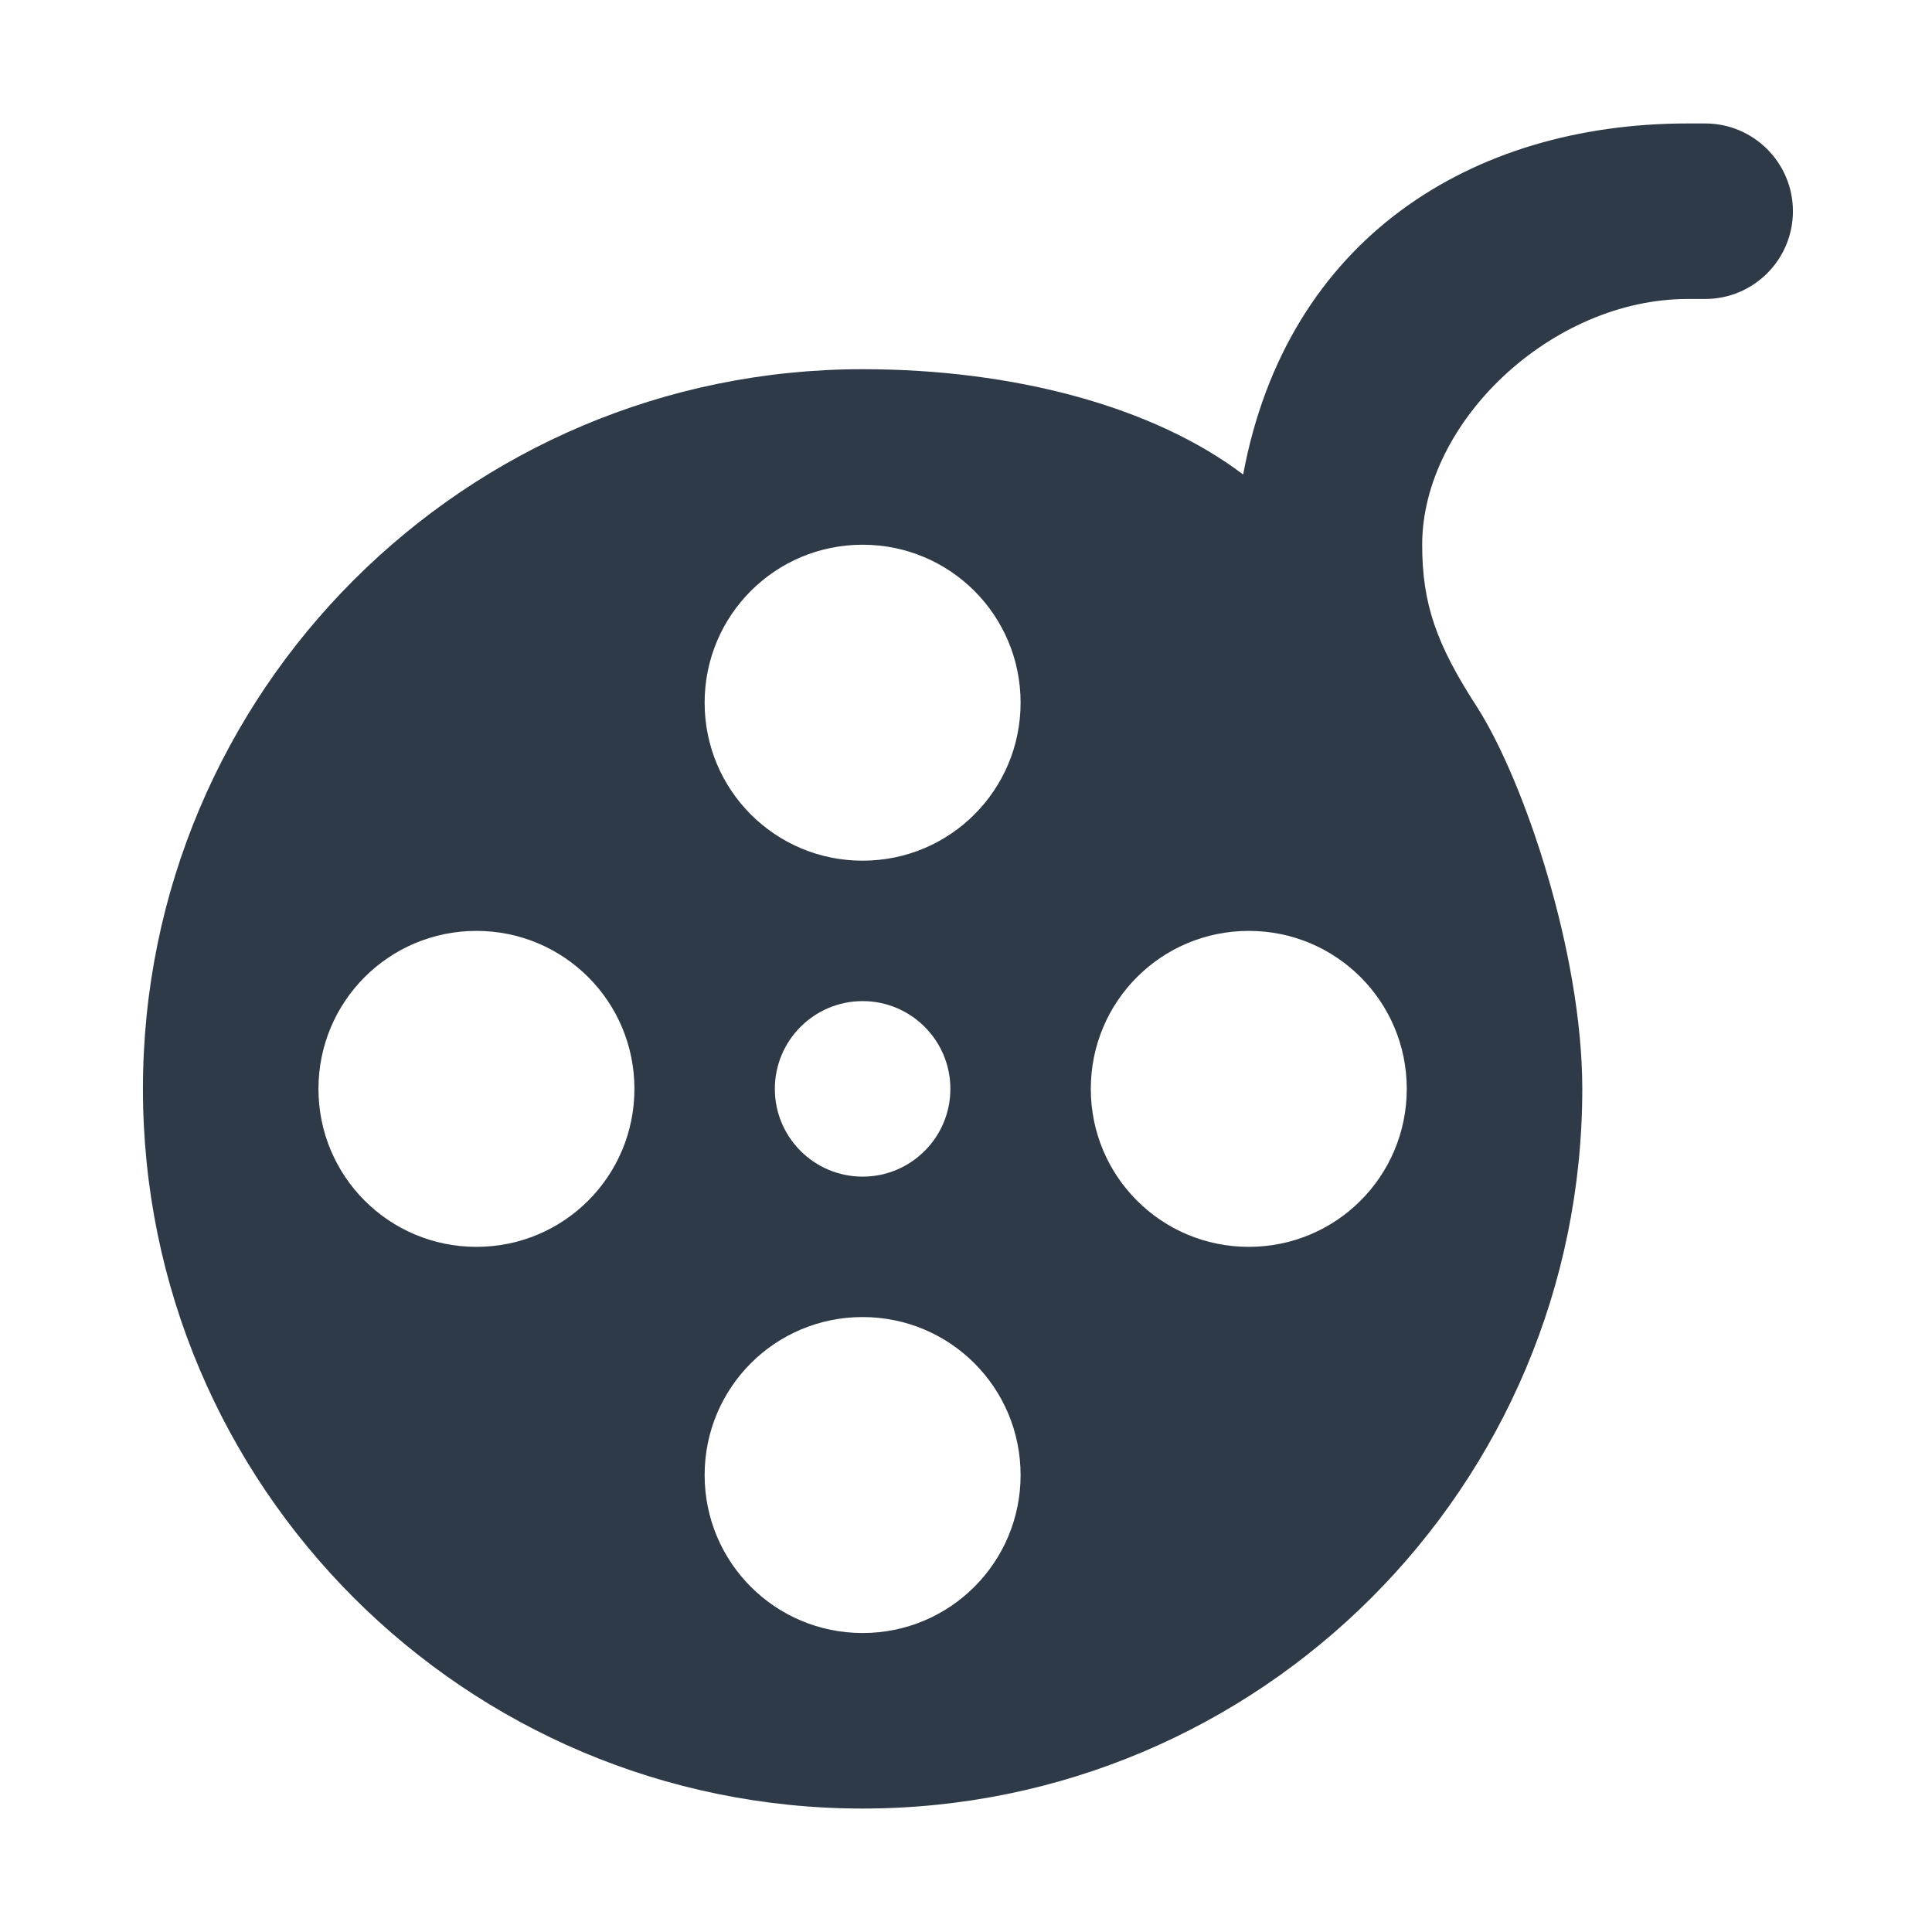
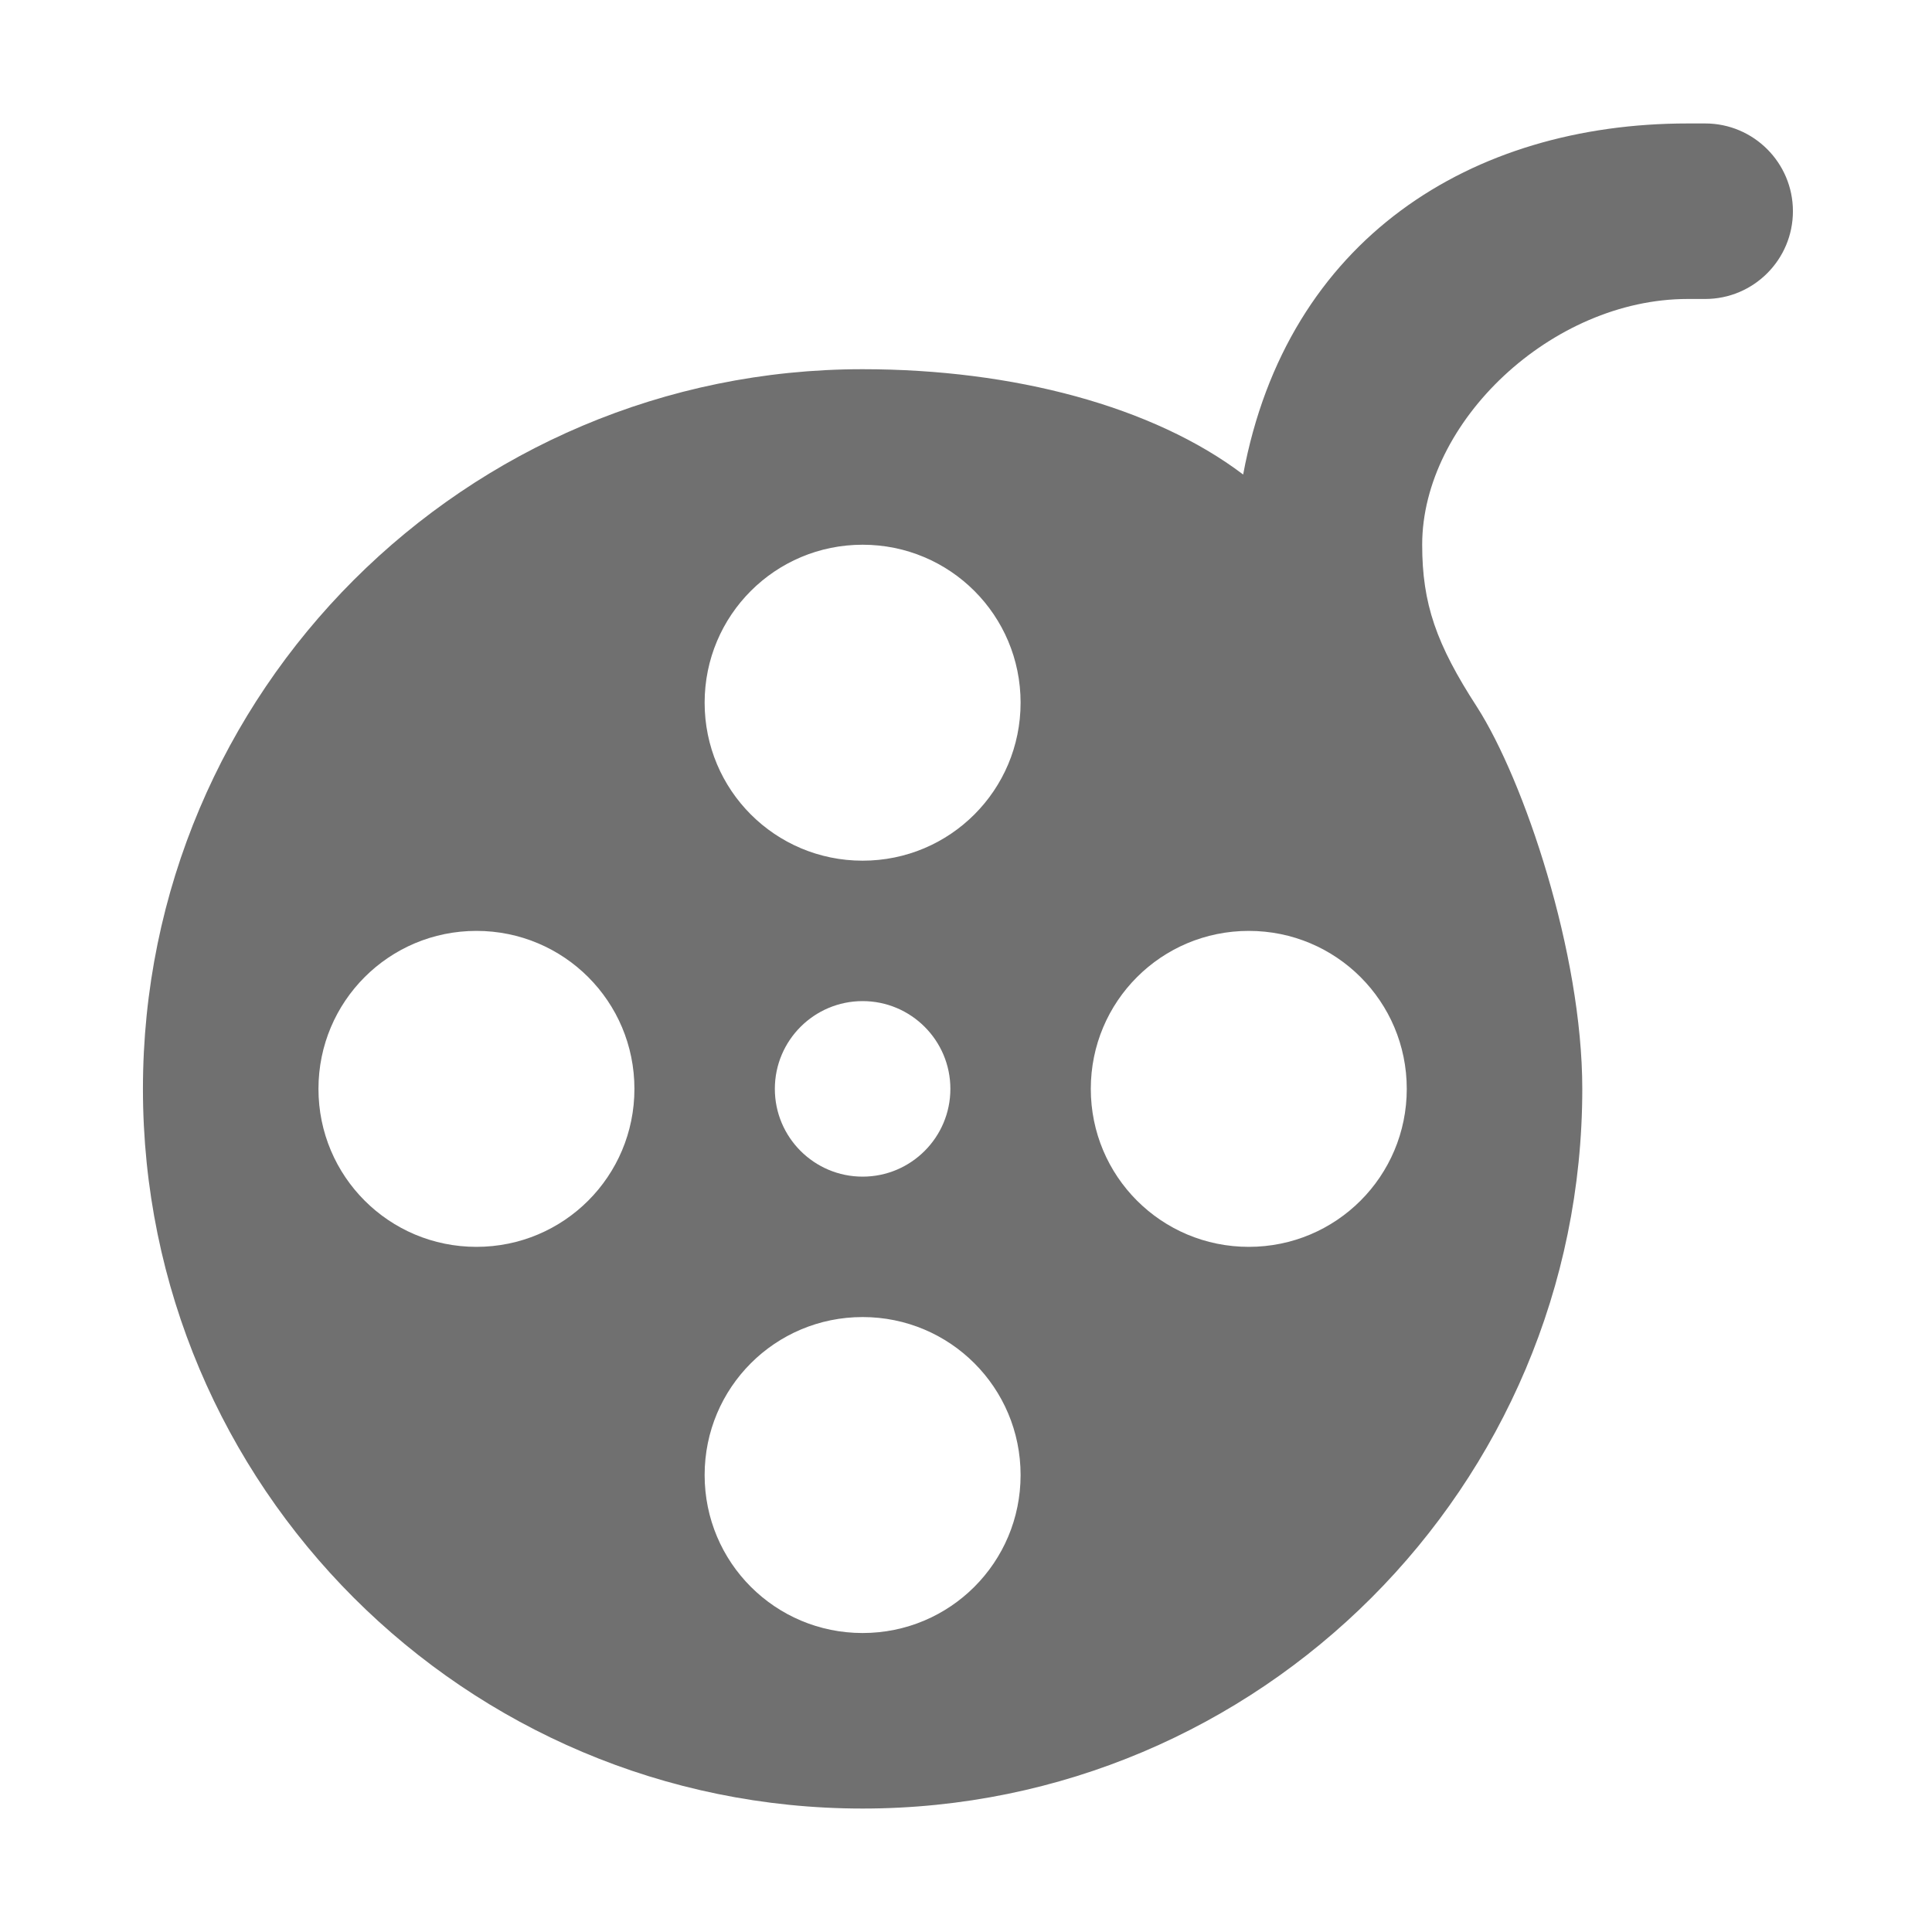
<svg xmlns="http://www.w3.org/2000/svg" width="500" height="500">
  <g>
    <rect fill="none" id="canvas_background" height="402" width="582" y="-1" x="-1" />
  </g>
  <g>
-     <path id="svg_1" fill-rule="evenodd" fill="#2e3a47" d="m36.992,281.798c0,102.851 83.406,186.253 186.251,186.253c102.849,0 186.251,-83.402 186.251,-186.253c0,-35.16 -15.082,-79.861 -27.254,-98.847c-10.543,-16.263 -14.181,-26.712 -14.181,-41.976c0,-31.799 33.529,-63.599 68.693,-63.599l4.543,0c12.536,0 22.711,-10.177 22.711,-22.713c0,-12.536 -10.175,-22.713 -22.711,-22.713l-4.543,0c-55.881,0 -103.669,29.803 -115.024,90.853c-23.267,-17.624 -59.419,-27.254 -98.486,-27.254c-102.844,-0.001 -186.25,83.404 -186.25,186.249zm163.538,0c0,-12.536 10.177,-22.712 22.713,-22.712s22.713,10.176 22.713,22.712c0,12.54 -10.177,22.715 -22.713,22.715s-22.713,-10.175 -22.713,-22.715zm-118.112,0c0,-22.624 18.26,-40.884 40.884,-40.884c22.625,0 40.886,18.26 40.886,40.884c0,22.627 -18.26,40.887 -40.886,40.887c-22.623,0 -40.884,-18.26 -40.884,-40.887zm199.88,0c0,-22.624 18.26,-40.884 40.887,-40.884c22.624,0 40.885,18.26 40.885,40.884c0,22.627 -18.261,40.887 -40.885,40.887c-22.627,0 -40.887,-18.26 -40.887,-40.887zm-99.94,99.943c0,-22.628 18.26,-40.889 40.886,-40.889s40.885,18.261 40.885,40.889c0,22.623 -18.26,40.883 -40.885,40.883s-40.886,-18.26 -40.886,-40.883zm0,-199.883c0,-22.624 18.26,-40.883 40.886,-40.883s40.885,18.26 40.885,40.883c0,22.625 -18.26,40.886 -40.885,40.886s-40.886,-18.261 -40.886,-40.886z" clip-rule="evenodd" />
+     <path id="svg_1" fill-rule="evenodd" fill="#707070" d="m36.992,281.798c0,102.851 83.406,186.253 186.251,186.253c102.849,0 186.251,-83.402 186.251,-186.253c0,-35.16 -15.082,-79.861 -27.254,-98.847c-10.543,-16.263 -14.181,-26.712 -14.181,-41.976c0,-31.799 33.529,-63.599 68.693,-63.599l4.543,0c12.536,0 22.711,-10.177 22.711,-22.713c0,-12.536 -10.175,-22.713 -22.711,-22.713l-4.543,0c-55.881,0 -103.669,29.803 -115.024,90.853c-23.267,-17.624 -59.419,-27.254 -98.486,-27.254c-102.844,-0.001 -186.25,83.404 -186.25,186.249zm163.538,0c0,-12.536 10.177,-22.712 22.713,-22.712s22.713,10.176 22.713,22.712c0,12.54 -10.177,22.715 -22.713,22.715s-22.713,-10.175 -22.713,-22.715zm-118.112,0c0,-22.624 18.26,-40.884 40.884,-40.884c22.625,0 40.886,18.26 40.886,40.884c0,22.627 -18.26,40.887 -40.886,40.887c-22.623,0 -40.884,-18.26 -40.884,-40.887zm199.88,0c0,-22.624 18.26,-40.884 40.887,-40.884c22.624,0 40.885,18.26 40.885,40.884c0,22.627 -18.261,40.887 -40.885,40.887c-22.627,0 -40.887,-18.26 -40.887,-40.887zm-99.94,99.943c0,-22.628 18.26,-40.889 40.886,-40.889s40.885,18.261 40.885,40.889c0,22.623 -18.26,40.883 -40.885,40.883s-40.886,-18.26 -40.886,-40.883zm0,-199.883c0,-22.624 18.26,-40.883 40.886,-40.883s40.885,18.26 40.885,40.883c0,22.625 -18.26,40.886 -40.885,40.886s-40.886,-18.261 -40.886,-40.886z" clip-rule="evenodd" />
  </g>
</svg>
